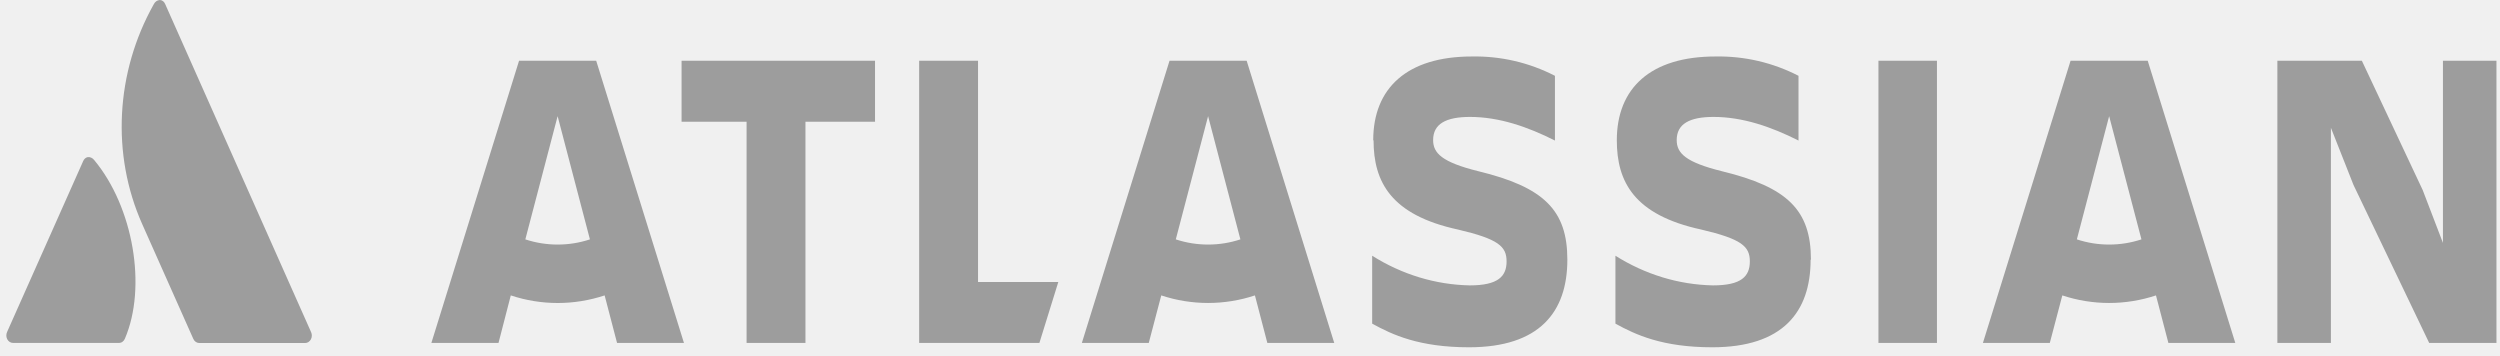
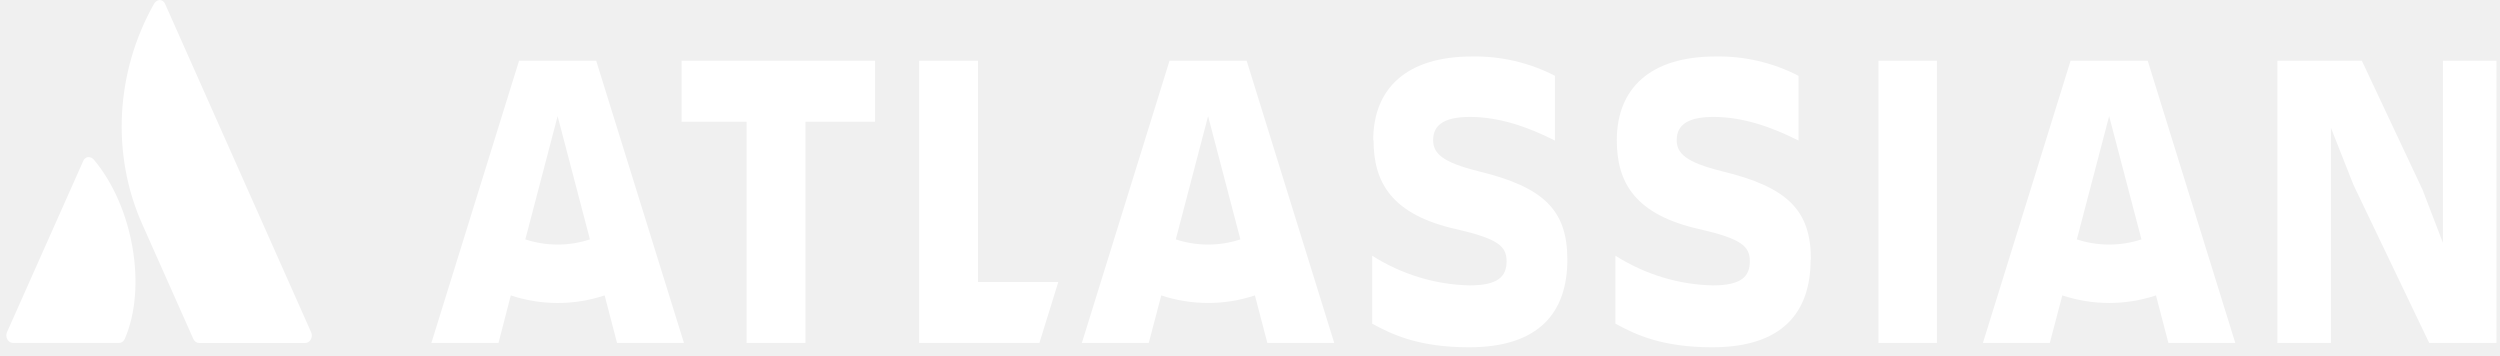
<svg xmlns="http://www.w3.org/2000/svg" fill="none" height="29" width="204">
-   <path d="m112.082 11.444c0 3.384 1.404 6.1 6.894 7.288 3.276.77 3.961 1.366 3.961 2.593s-.685 1.963-3.012 1.963c-2.789-.057-5.523-.888-7.956-2.42v5.541c1.653.91 3.837 1.929 7.907 1.929 5.742 0 8.02-2.872 8.02-7.149zm15.814 9.745c0-4.03-1.902-5.921-7.271-7.22-2.963-.736-3.682-1.472-3.682-2.538 0-1.332 1.061-1.89 3.012-1.89 2.372 0 4.71.807 6.928 1.928v-5.283a14.204 14.204 0 0 0 -6.778-1.577c-5.305 0-8.05 2.592-8.05 6.835m73.779-6.487v23.027h4.368v-17.558l1.841 4.661 6.179 12.897h5.489v-23.027h-4.367v14.863l-1.653-4.314-4.963-10.549zm-27.779 0h-4.774v23.027h4.774zm-10.283 16.233c0-4.032-1.901-5.922-7.271-7.22-2.963-.737-3.682-1.473-3.682-2.539 0-1.332 1.062-1.89 3.012-1.89 2.372 0 4.71.807 6.928 1.928v-5.283a14.203 14.203 0 0 0 -6.777-1.577c-5.305 0-8.05 2.592-8.05 6.835 0 3.384 1.404 6.1 6.894 7.288 3.276.77 3.961 1.366 3.961 2.593s-.685 1.963-3.012 1.963c-2.789-.057-5.522-.888-7.956-2.42v5.541c1.653.91 3.837 1.929 7.907 1.929 5.742 0 8.02-2.872 8.02-7.149m-72.743-16.232v23.027h9.812l1.543-4.974h-6.551v-18.053zm-19.387 0v4.978h5.305v18.049h4.804v-18.049h5.678v-4.978zm-6.966 0h-6.295l-7.155 23.027h5.478l1.002-3.879c2.5.827 5.158.827 7.658 0l1.013 3.879h5.46zm-3.148 14.999a8.375 8.375 0 0 1 -2.635-.423l2.635-10.054 2.636 10.054a8.374 8.374 0 0 1 -2.636.423zm56.226-14.999h-6.295l-7.154 23.027h5.46l1.02-3.879a12.13 12.13 0 0 0 7.643 0l1.013 3.879h5.459zm-3.148 14.999a8.375 8.375 0 0 1 -2.635-.423l2.635-10.054 2.636 10.054a8.376 8.376 0 0 1 -2.636.423zm76.674-14.999h-6.295l-7.154 23.027h5.459l1.021-3.879c2.495.824 5.148.824 7.643 0l1.013 3.879h5.459zm-3.148 14.999a8.371 8.371 0 0 1 -2.635-.423l2.635-10.054 2.636 10.054a8.377 8.377 0 0 1 -2.636.423zm-164.422-6.898a.623.623 0 0 0 -.237-.191.554.554 0 0 0 -.29-.047.484.484 0 0 0 -.226.116.569.569 0 0 0 -.15.223l-6.207 13.939a.675.675 0 0 0 .023.594.577.577 0 0 0 .198.213c.081.05.172.077.265.077h8.643a.48.48 0 0 0 .287-.088.571.571 0 0 0 .197-.25c1.816-4.21.692-10.751-2.503-14.586zm17.702 14.046c-.118-.261-11.631-26.141-11.913-26.784a.54.54 0 0 0 -.168-.223.456.456 0 0 0 -.247-.096h-.02a.55.55 0 0 0 -.284.1.642.642 0 0 0 -.205.244c-3.121 5.554-3.475 12.26-.946 17.939l4.167 9.36a.59.59 0 0 0 .2.252.499.499 0 0 0 .287.094h8.643a.497.497 0 0 0 .265-.077.577.577 0 0 0 .198-.213.666.666 0 0 0 .024-.595z" fill="#9d9d9d" />
+   <path d="m112.082 11.444c0 3.384 1.404 6.1 6.894 7.288 3.276.77 3.961 1.366 3.961 2.593s-.685 1.963-3.012 1.963c-2.789-.057-5.523-.888-7.956-2.42v5.541c1.653.91 3.837 1.929 7.907 1.929 5.742 0 8.02-2.872 8.02-7.149zm15.814 9.745c0-4.03-1.902-5.921-7.271-7.22-2.963-.736-3.682-1.472-3.682-2.538 0-1.332 1.061-1.89 3.012-1.89 2.372 0 4.71.807 6.928 1.928v-5.283a14.204 14.204 0 0 0 -6.778-1.577c-5.305 0-8.05 2.592-8.05 6.835m73.779-6.487v23.027h4.368v-17.558l1.841 4.661 6.179 12.897h5.489v-23.027h-4.367v14.863l-1.653-4.314-4.963-10.549zm-27.779 0h-4.774v23.027h4.774zm-10.283 16.233c0-4.032-1.901-5.922-7.271-7.22-2.963-.737-3.682-1.473-3.682-2.539 0-1.332 1.062-1.89 3.012-1.89 2.372 0 4.71.807 6.928 1.928v-5.283a14.203 14.203 0 0 0 -6.777-1.577c-5.305 0-8.05 2.592-8.05 6.835 0 3.384 1.404 6.1 6.894 7.288 3.276.77 3.961 1.366 3.961 2.593s-.685 1.963-3.012 1.963c-2.789-.057-5.522-.888-7.956-2.42v5.541c1.653.91 3.837 1.929 7.907 1.929 5.742 0 8.02-2.872 8.02-7.149m-72.743-16.232v23.027h9.812l1.543-4.974h-6.551v-18.053zm-19.387 0v4.978h5.305v18.049h4.804v-18.049h5.678v-4.978zm-6.966 0h-6.295l-7.155 23.027h5.478l1.002-3.879c2.5.827 5.158.827 7.658 0l1.013 3.879h5.46zm-3.148 14.999a8.375 8.375 0 0 1 -2.635-.423l2.635-10.054 2.636 10.054a8.374 8.374 0 0 1 -2.636.423zm56.226-14.999h-6.295l-7.154 23.027h5.46l1.02-3.879a12.13 12.13 0 0 0 7.643 0l1.013 3.879h5.459zm-3.148 14.999a8.375 8.375 0 0 1 -2.635-.423l2.635-10.054 2.636 10.054a8.376 8.376 0 0 1 -2.636.423zm76.674-14.999h-6.295l-7.154 23.027h5.459l1.021-3.879c2.495.824 5.148.824 7.643 0l1.013 3.879h5.459zm-3.148 14.999a8.371 8.371 0 0 1 -2.635-.423l2.635-10.054 2.636 10.054a8.377 8.377 0 0 1 -2.636.423zm-164.422-6.898a.623.623 0 0 0 -.237-.191.554.554 0 0 0 -.29-.047.484.484 0 0 0 -.226.116.569.569 0 0 0 -.15.223l-6.207 13.939a.675.675 0 0 0 .023.594.577.577 0 0 0 .198.213c.081.05.172.077.265.077h8.643a.48.48 0 0 0 .287-.088.571.571 0 0 0 .197-.25c1.816-4.21.692-10.751-2.503-14.586zm17.702 14.046c-.118-.261-11.631-26.141-11.913-26.784a.54.54 0 0 0 -.168-.223.456.456 0 0 0 -.247-.096h-.02a.55.55 0 0 0 -.284.1.642.642 0 0 0 -.205.244c-3.121 5.554-3.475 12.26-.946 17.939l4.167 9.36a.59.59 0 0 0 .2.252.499.499 0 0 0 .287.094h8.643a.497.497 0 0 0 .265-.077.577.577 0 0 0 .198-.213.666.666 0 0 0 .024-.595z" fill="#fff" />
</svg>
